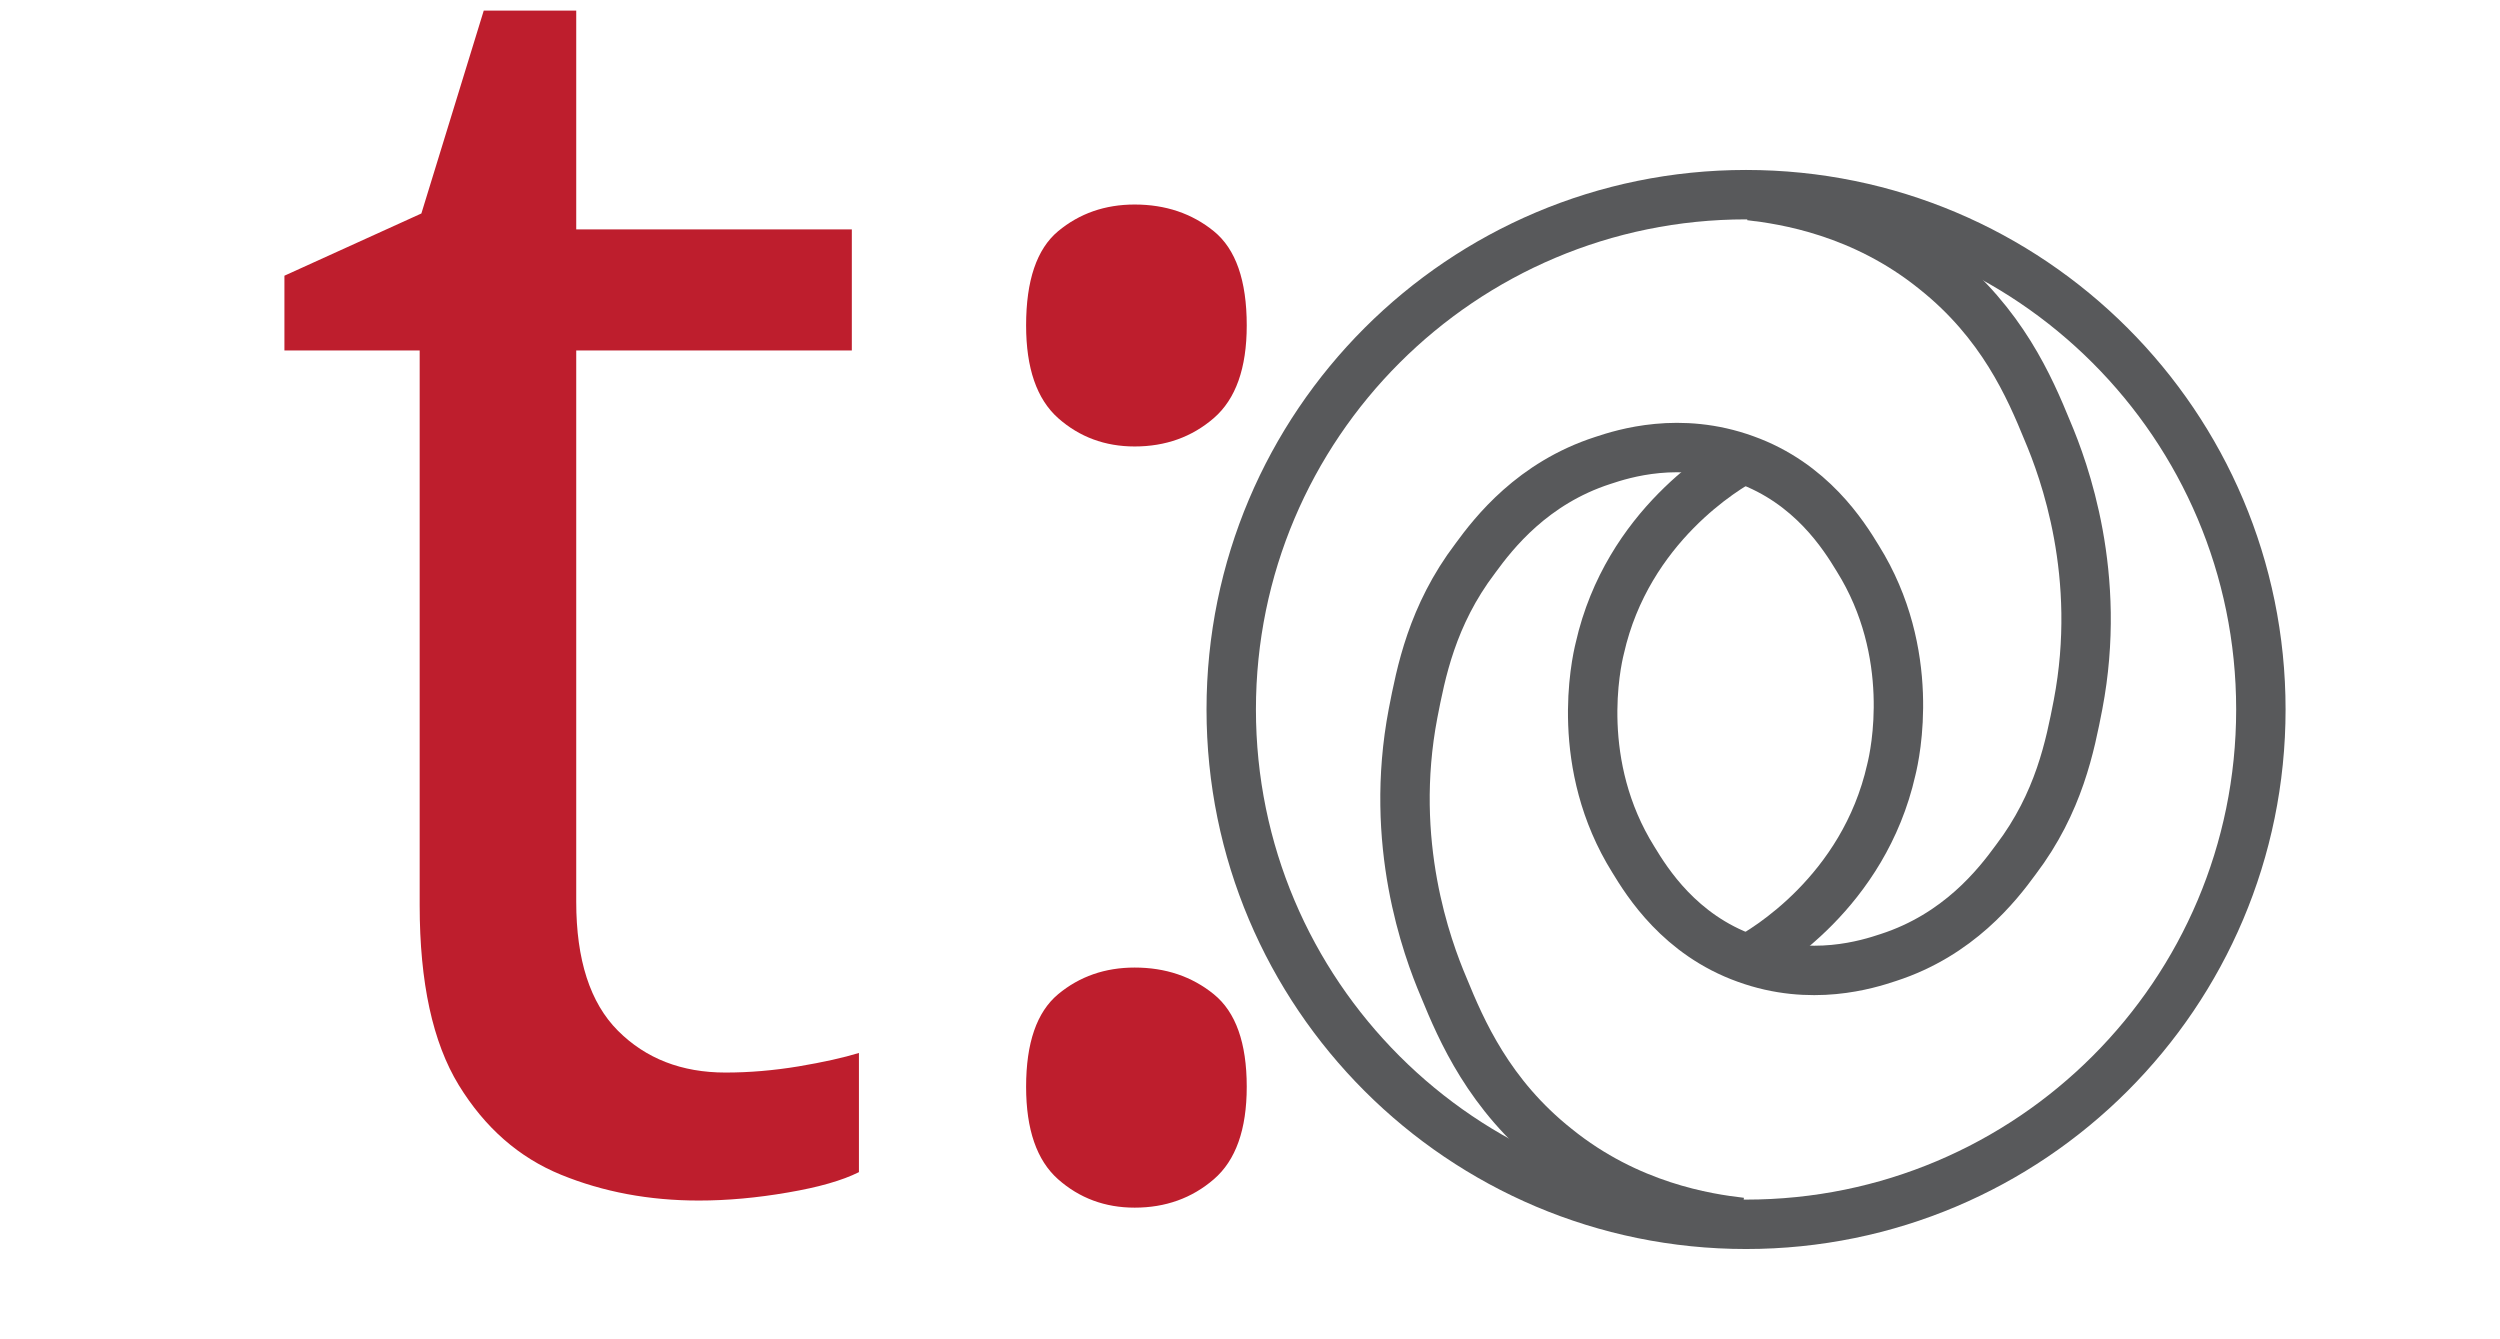
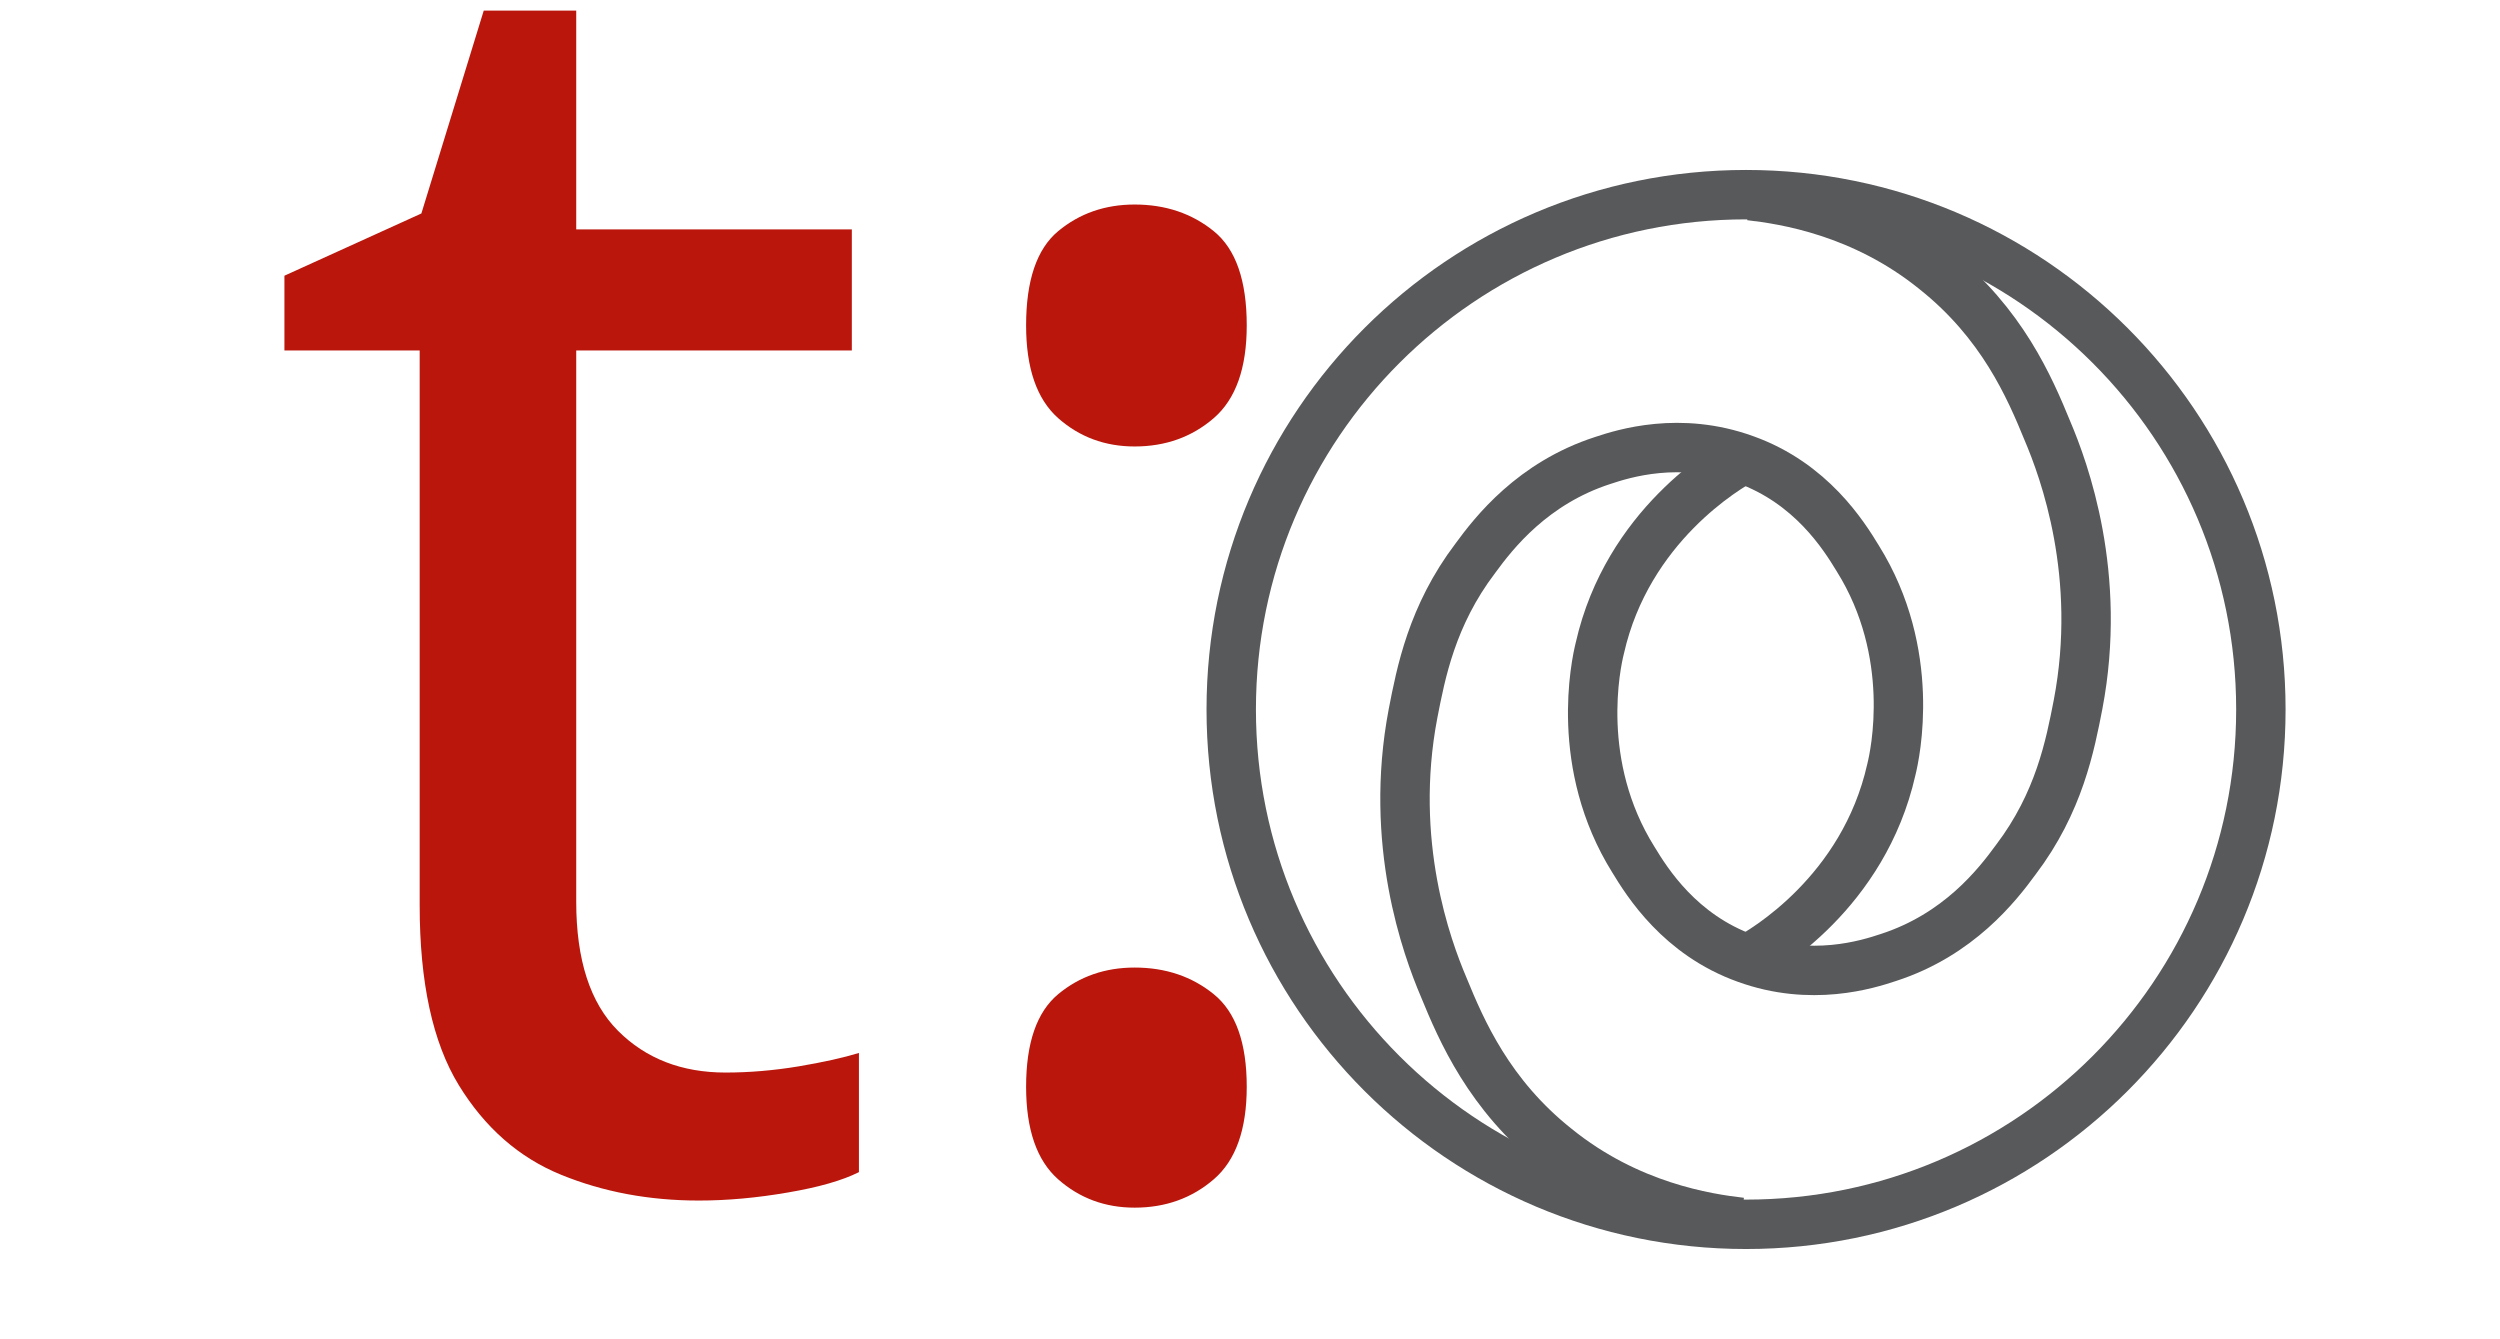
<svg xmlns="http://www.w3.org/2000/svg" viewBox="0 0 253 135.5">
  <style>.a{fill:none;stroke-width:5;stroke:#58595B;}</style>
  <path d="M176.2 123.7c-3.5-0.4-11.4-1.6-18.7-7.5 -6.8-5.4-9.6-11.9-11.4-16.3 -1.7-4-5.6-14.6-3.1-27.7 0.8-4.1 1.9-9.9 6.3-15.7 1.9-2.6 5.8-7.6 12.9-9.9 2.1-0.7 7.8-2.5 14.4-0.1 6.7 2.4 10 7.7 11.4 10 6 9.6 3.8 19.8 3.4 21.4 -2.8 12.4-12.9 18.3-14.6 19.2" class="a" />
  <path d="M177.1 19.8c3.5 0.4 11.4 1.6 18.7 7.5 6.8 5.4 9.6 11.9 11.4 16.3 1.7 4 5.6 14.6 3.1 27.7 -0.8 4.1-1.9 9.9-6.3 15.7 -1.9 2.6-5.8 7.6-12.9 9.9 -2.1 0.7-7.8 2.5-14.4 0.1 -6.7-2.4-10-7.7-11.4-10 -6-9.6-3.8-19.8-3.4-21.4 2.8-12.4 12.9-18.3 14.6-19.2" class="a" />
  <circle cx="176.7" cy="71.8" r="52.1" class="a" />
-   <text transform="matrix(1 0 0 1 25.9083 119.6983)" font-family="'Palatino-Roman'" font-size="180px" fill="#BE1E2D">  t:</text>
+   <text transform="matrix(1 0 0 1 25.9083 119.6983)" font-family="'Palatino-Roman'" font-size="180px" fill="#BA160C">  t:</text>
</svg>
